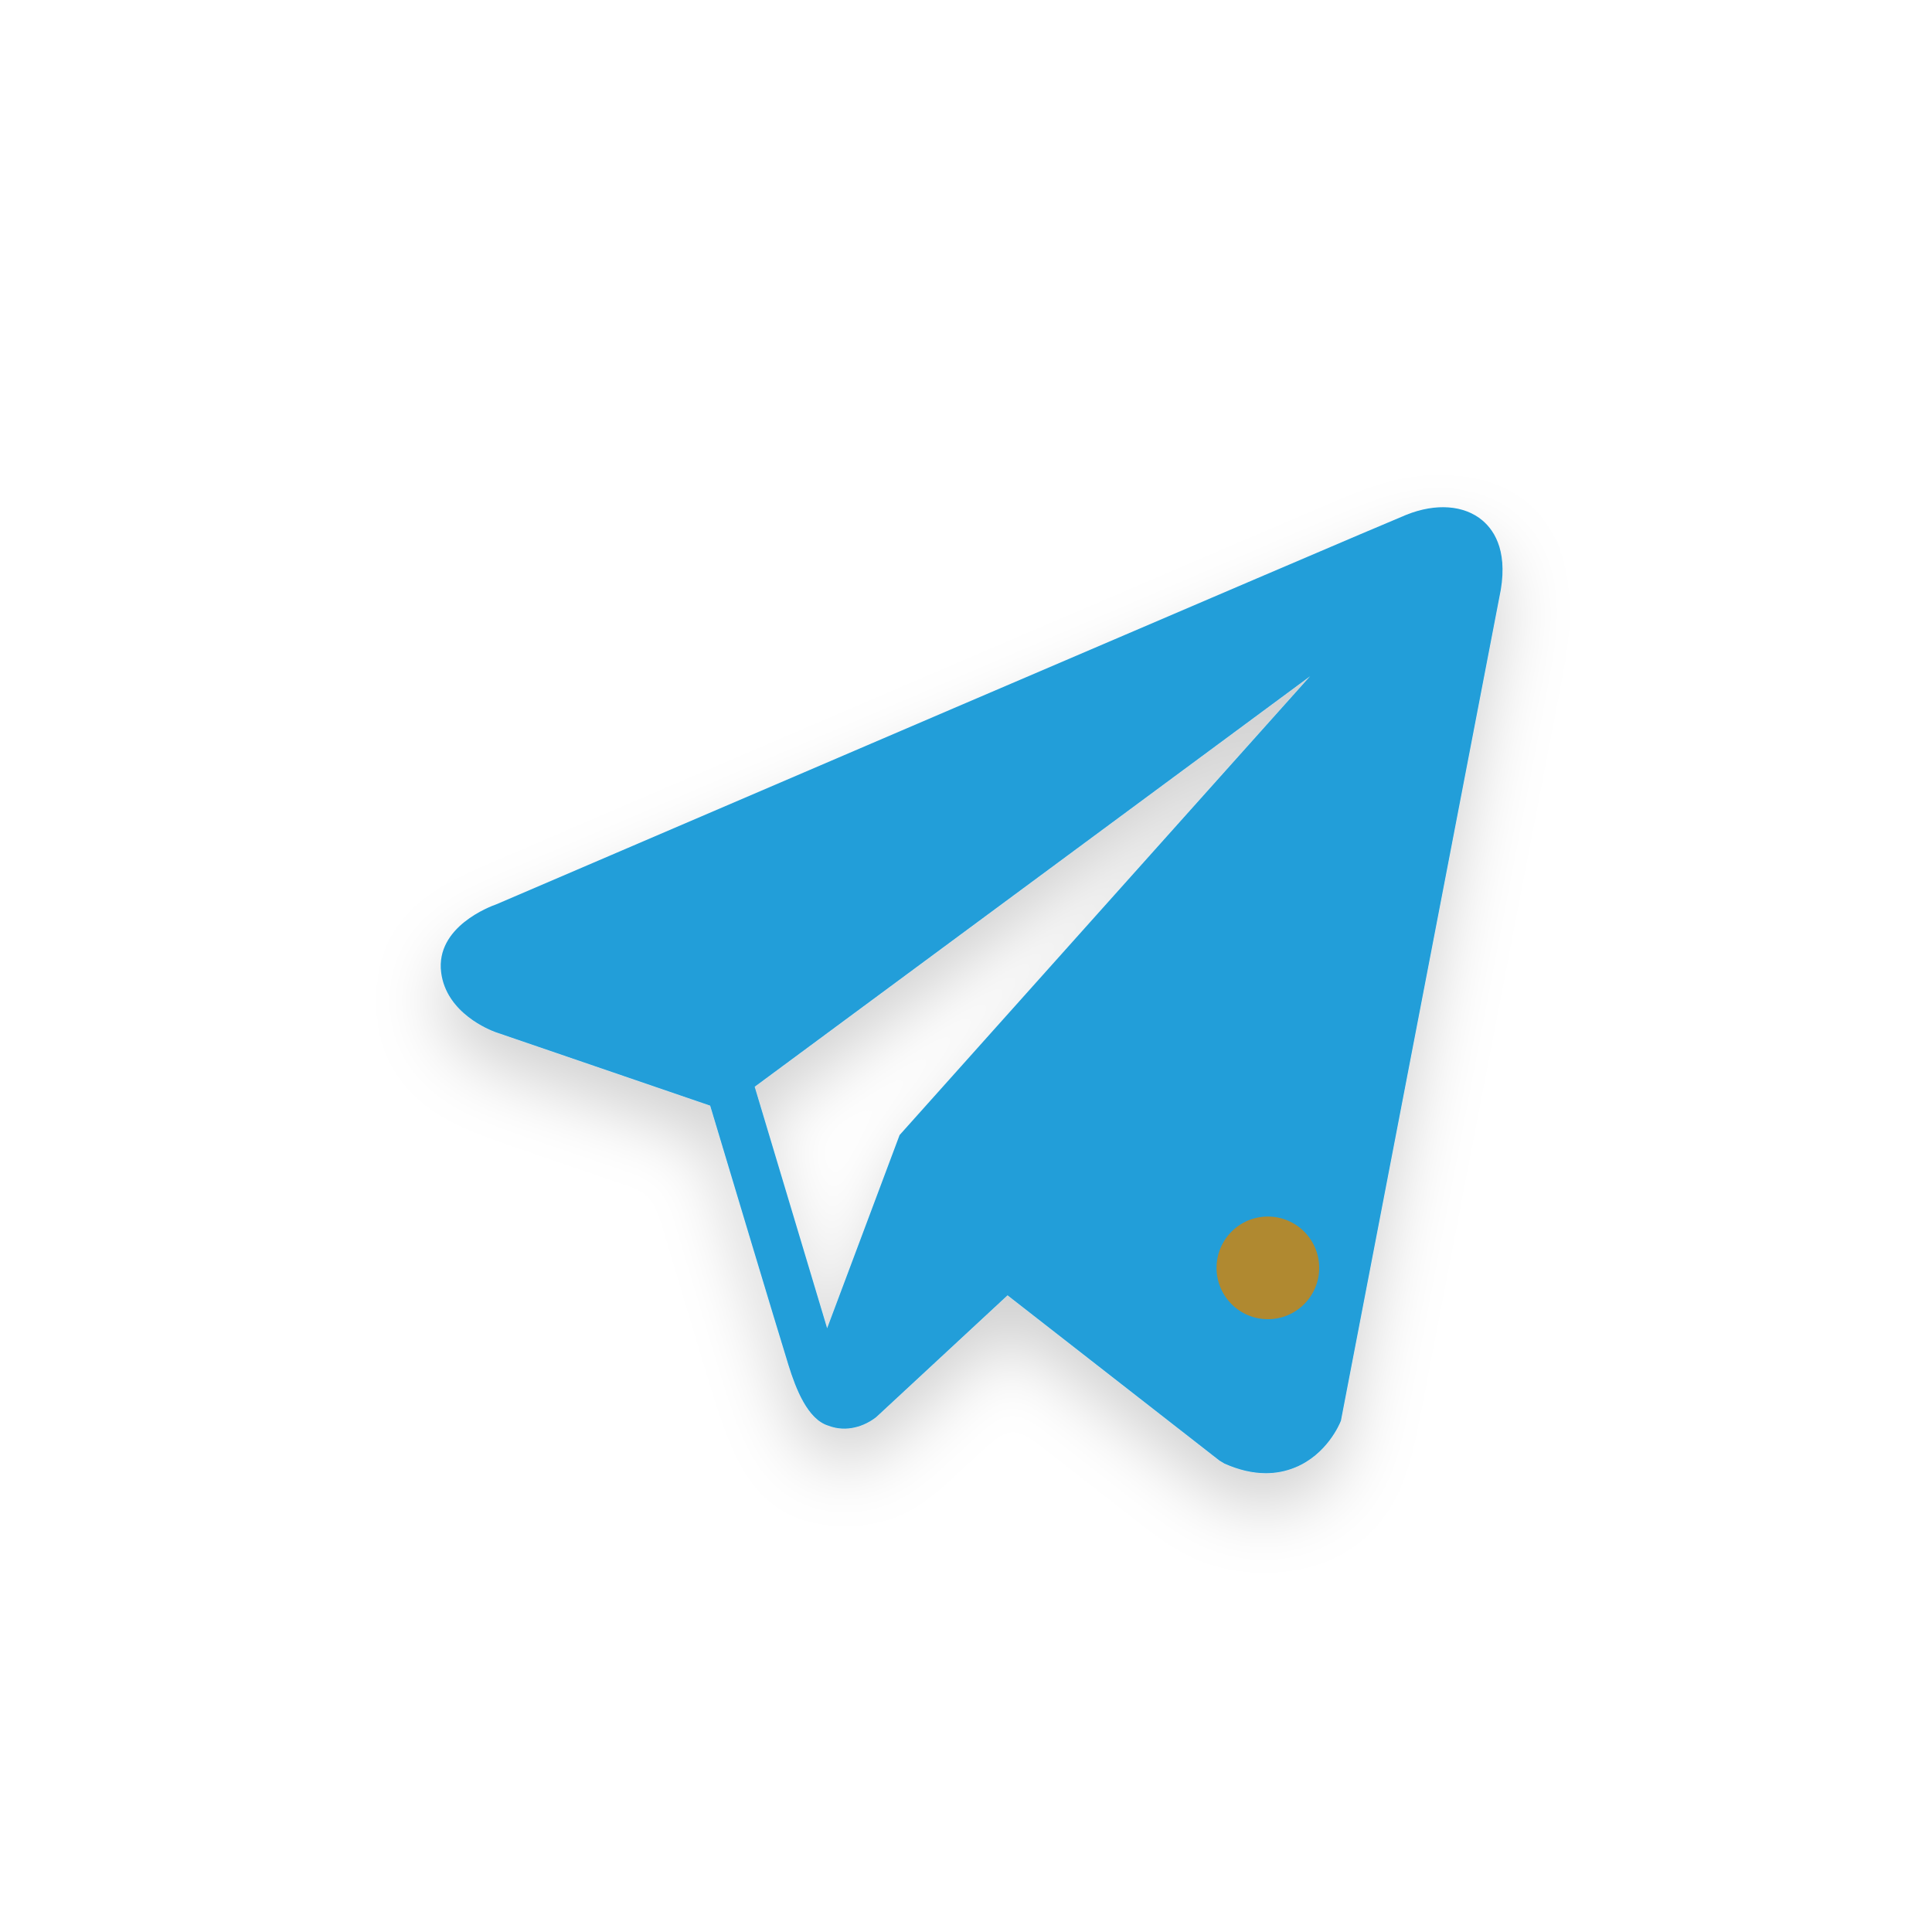
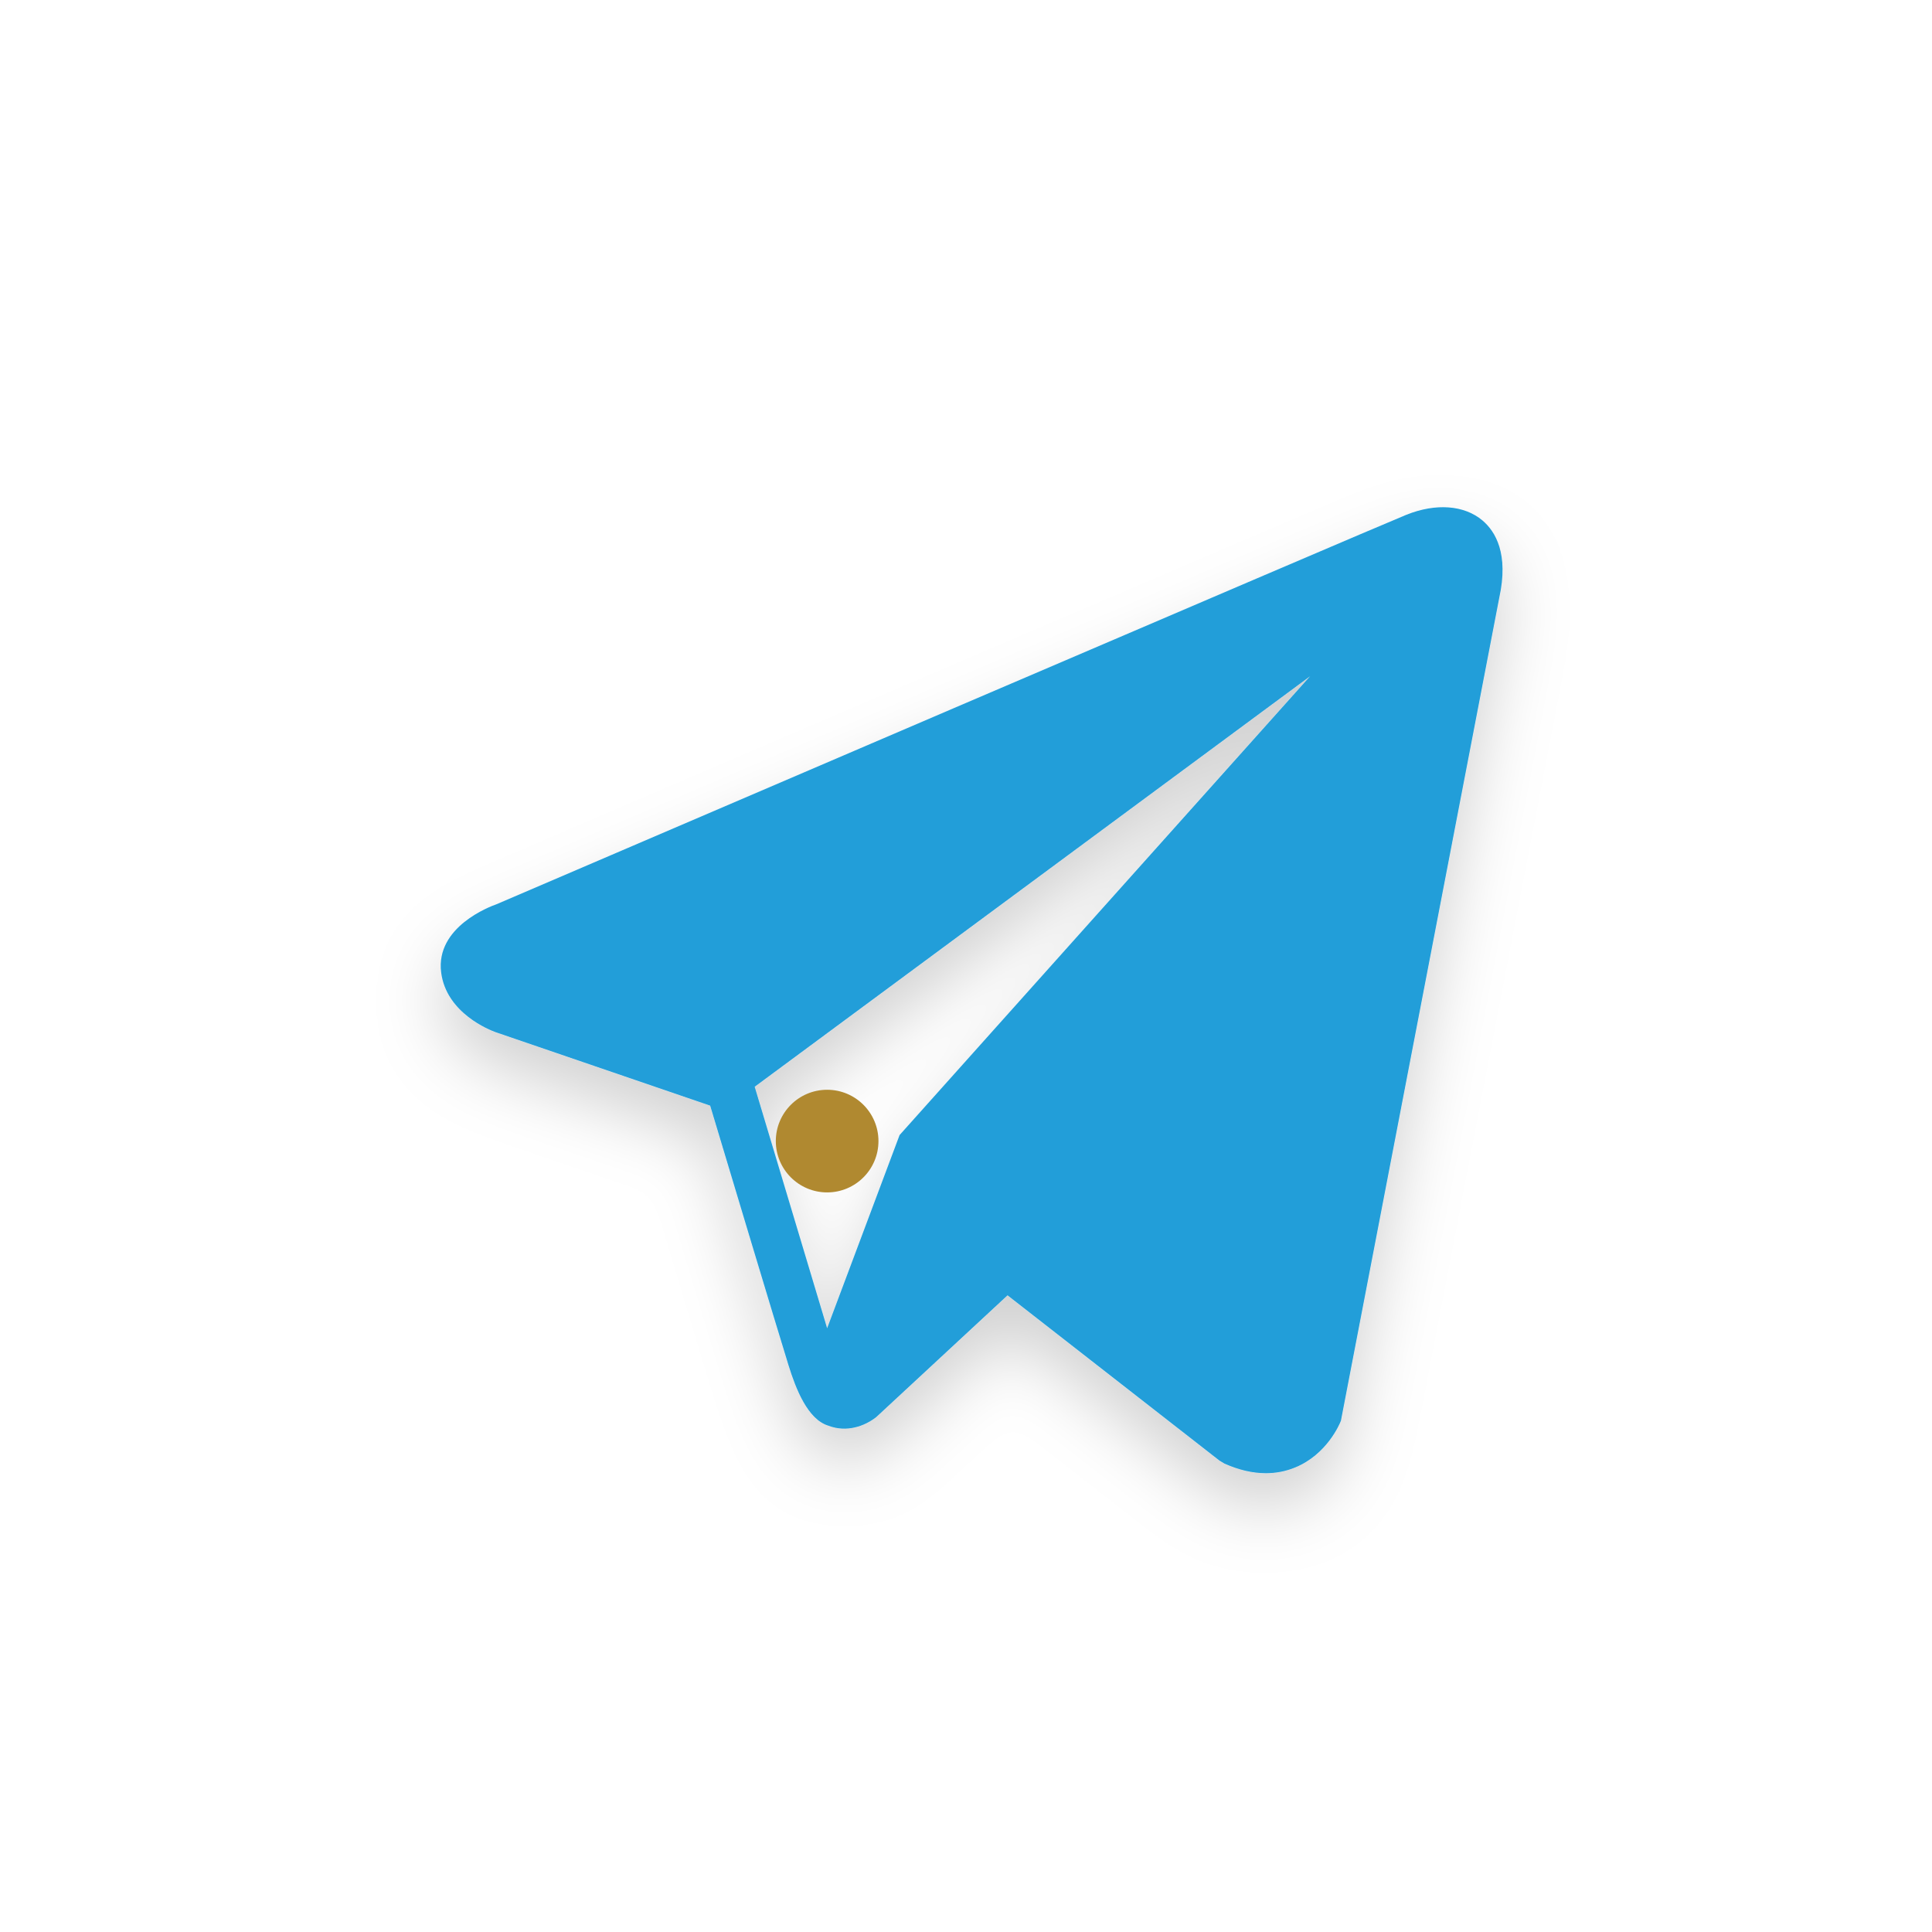
- <svg xmlns="http://www.w3.org/2000/svg" width="64" height="64" viewBox="0 0 64 64" role="img" aria-label="Telegram Messenger">
+ <svg xmlns="http://www.w3.org/2000/svg" width="512" height="512" viewBox="0 0 64 64" role="img" aria-label="Telegram Messenger">
  <defs>
    <filter id="telegramSoftShadow" x="-25%" y="-25%" width="150%" height="150%" color-interpolation-filters="sRGB">
      <feDropShadow dx="0" dy="1.4" stdDeviation="1.4" flood-color="#000000" flood-opacity="0.18" />
    </filter>
  </defs>
  <g transform="translate(12.2 12.0) scale(0.80)" filter="url(#telegramSoftShadow)">
    <path d="M46.137,6.552c-0.75-0.636-1.928-0.727-3.146-0.238l-0.002,0C41.708,6.828,6.728,21.832,5.304,22.445c-0.259,0.09-2.521,0.934-2.288,2.814c0.208,1.695,2.026,2.397,2.248,2.478l8.893,3.045c0.59,1.964,2.765,9.21,3.246,10.758c0.3,0.965,0.789,2.233,1.646,2.494c0.752,0.29,1.5,0.025,1.984-0.355l5.437-5.043l8.777,6.845l0.209,0.125c0.596,0.264,1.167,0.396,1.712,0.396c0.421,0,0.825-0.079,1.211-0.237c1.315-0.54,1.841-1.793,1.896-1.935l6.556-34.077C47.231,7.933,46.675,7.007,46.137,6.552z M22,32l-3,8l-3-10l23-17 L22,32z" fill="#229ED9" />
  </g>
-   <circle cx="42.0" cy="42.0" r="1.7" fill="#b08930" />
+   <circle cx="27.4" cy="37.8" r="1.7" fill="#b08930" />
</svg>
